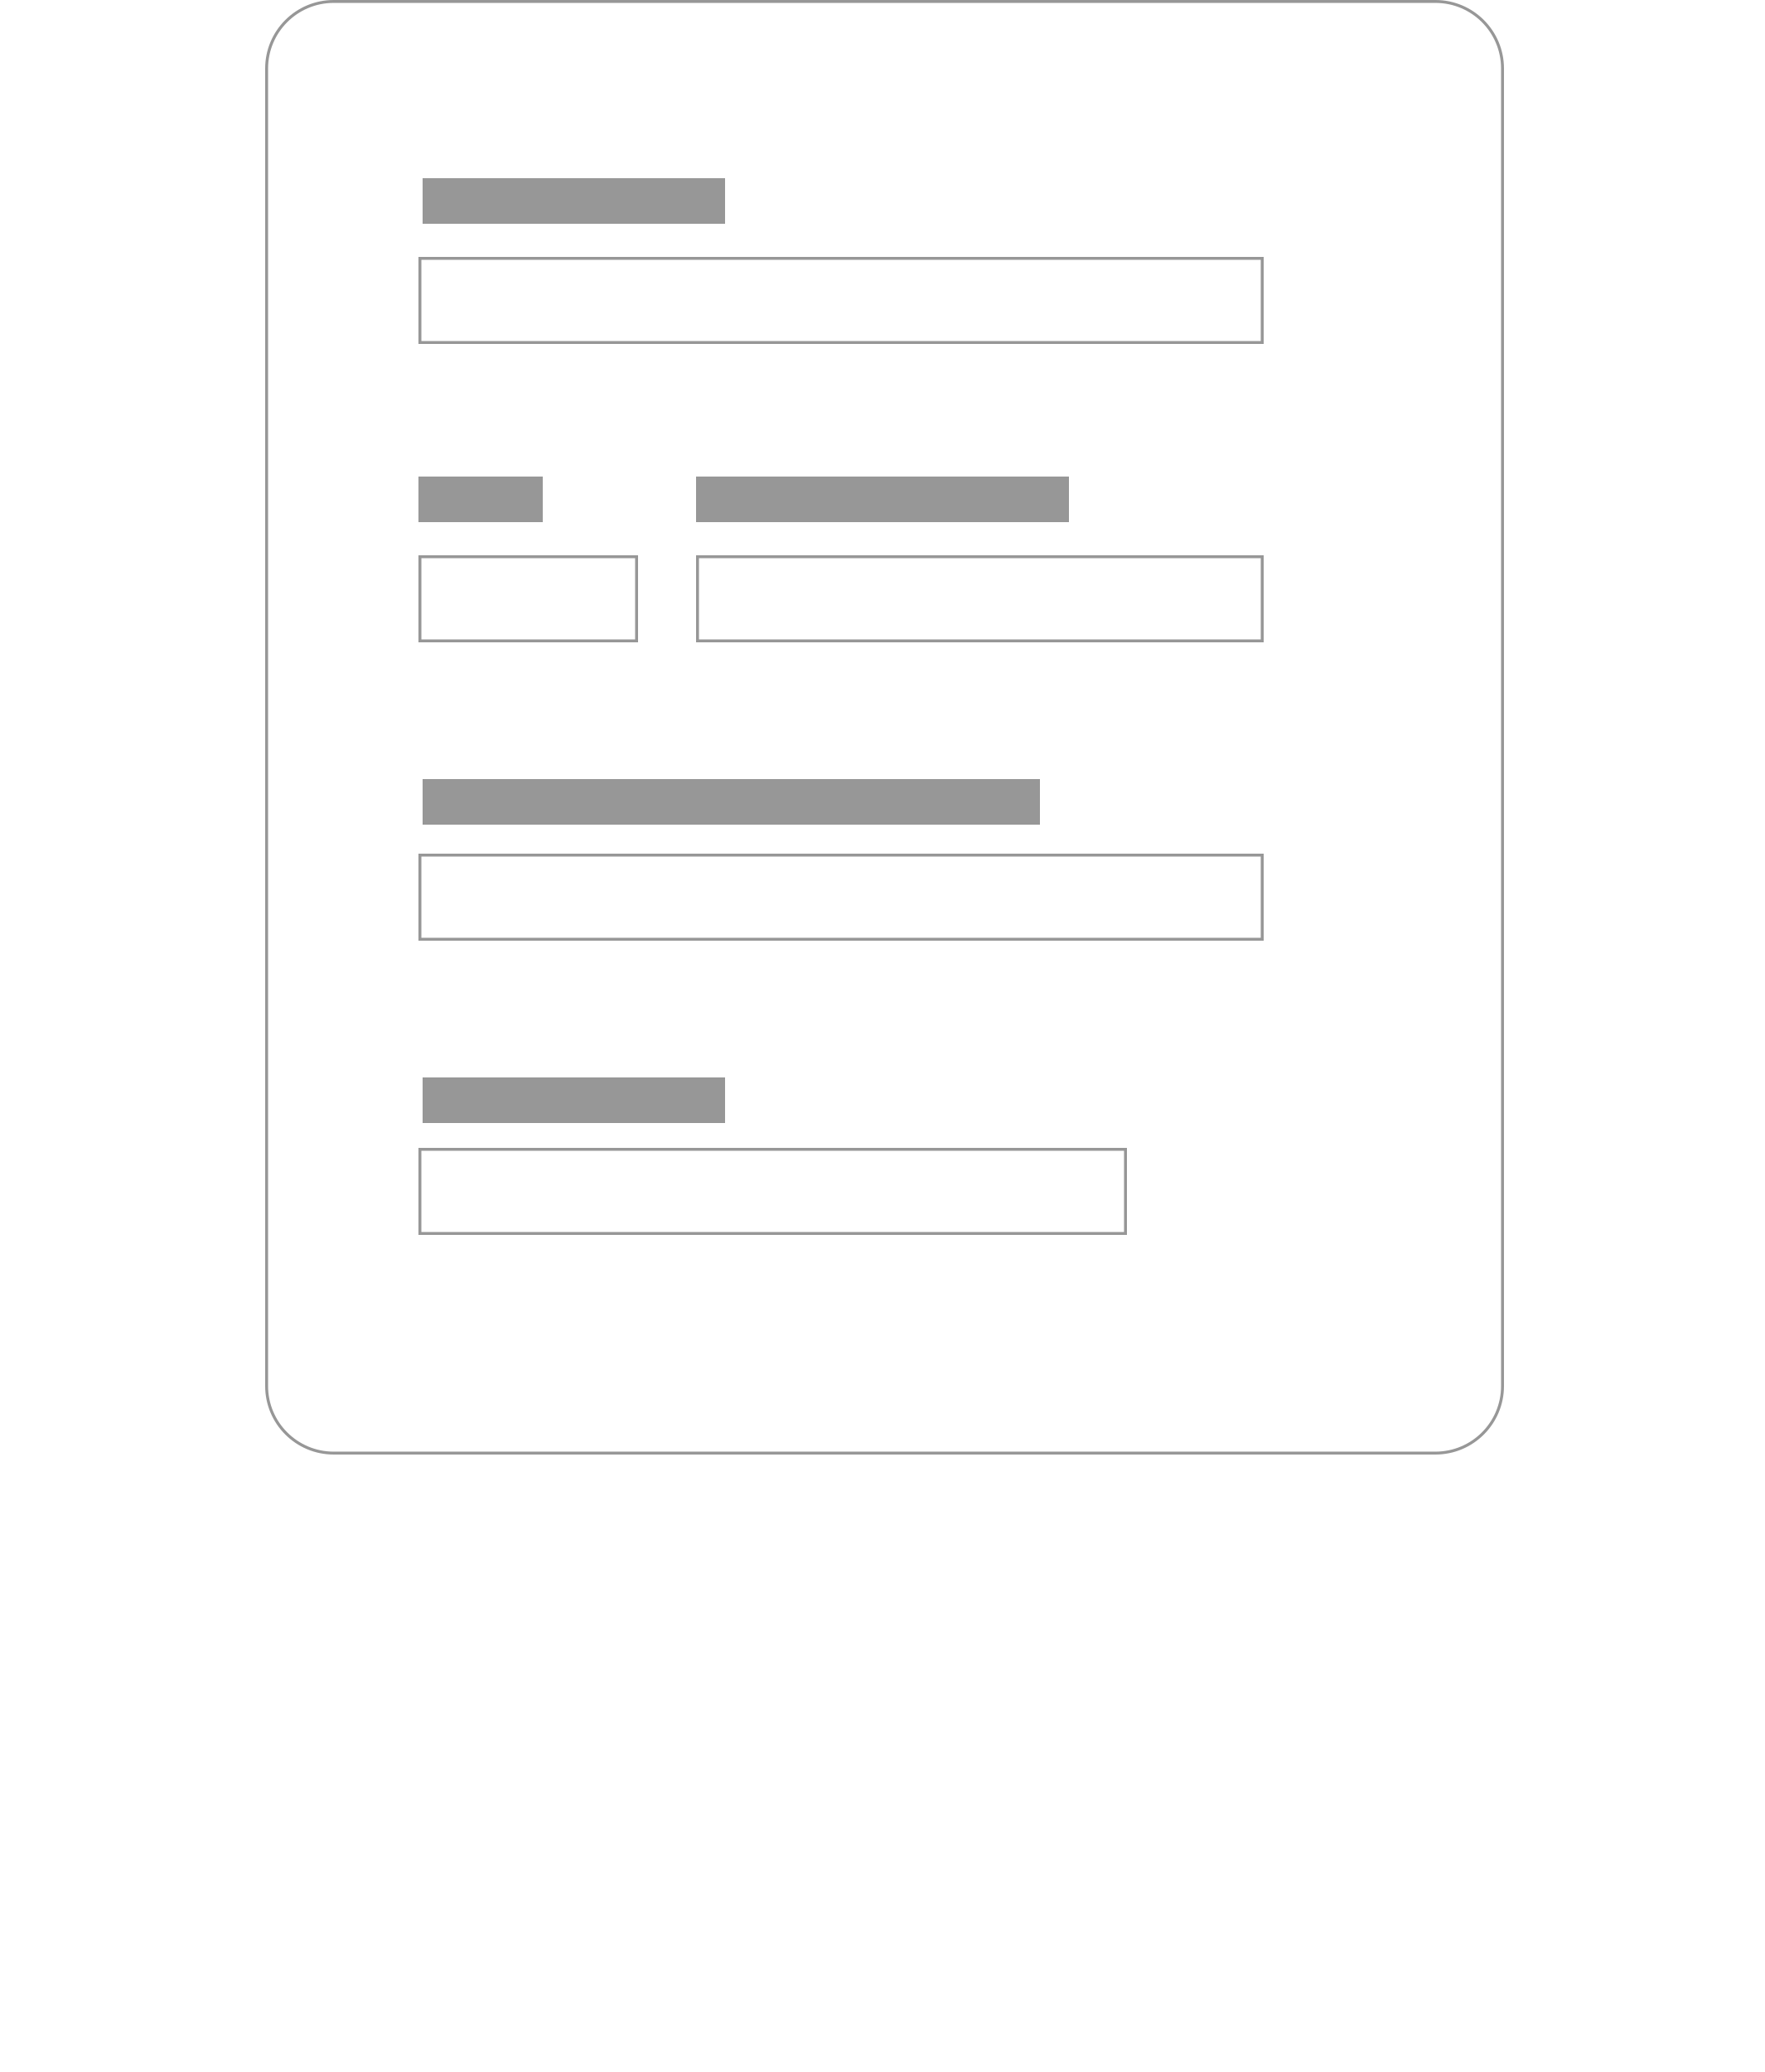
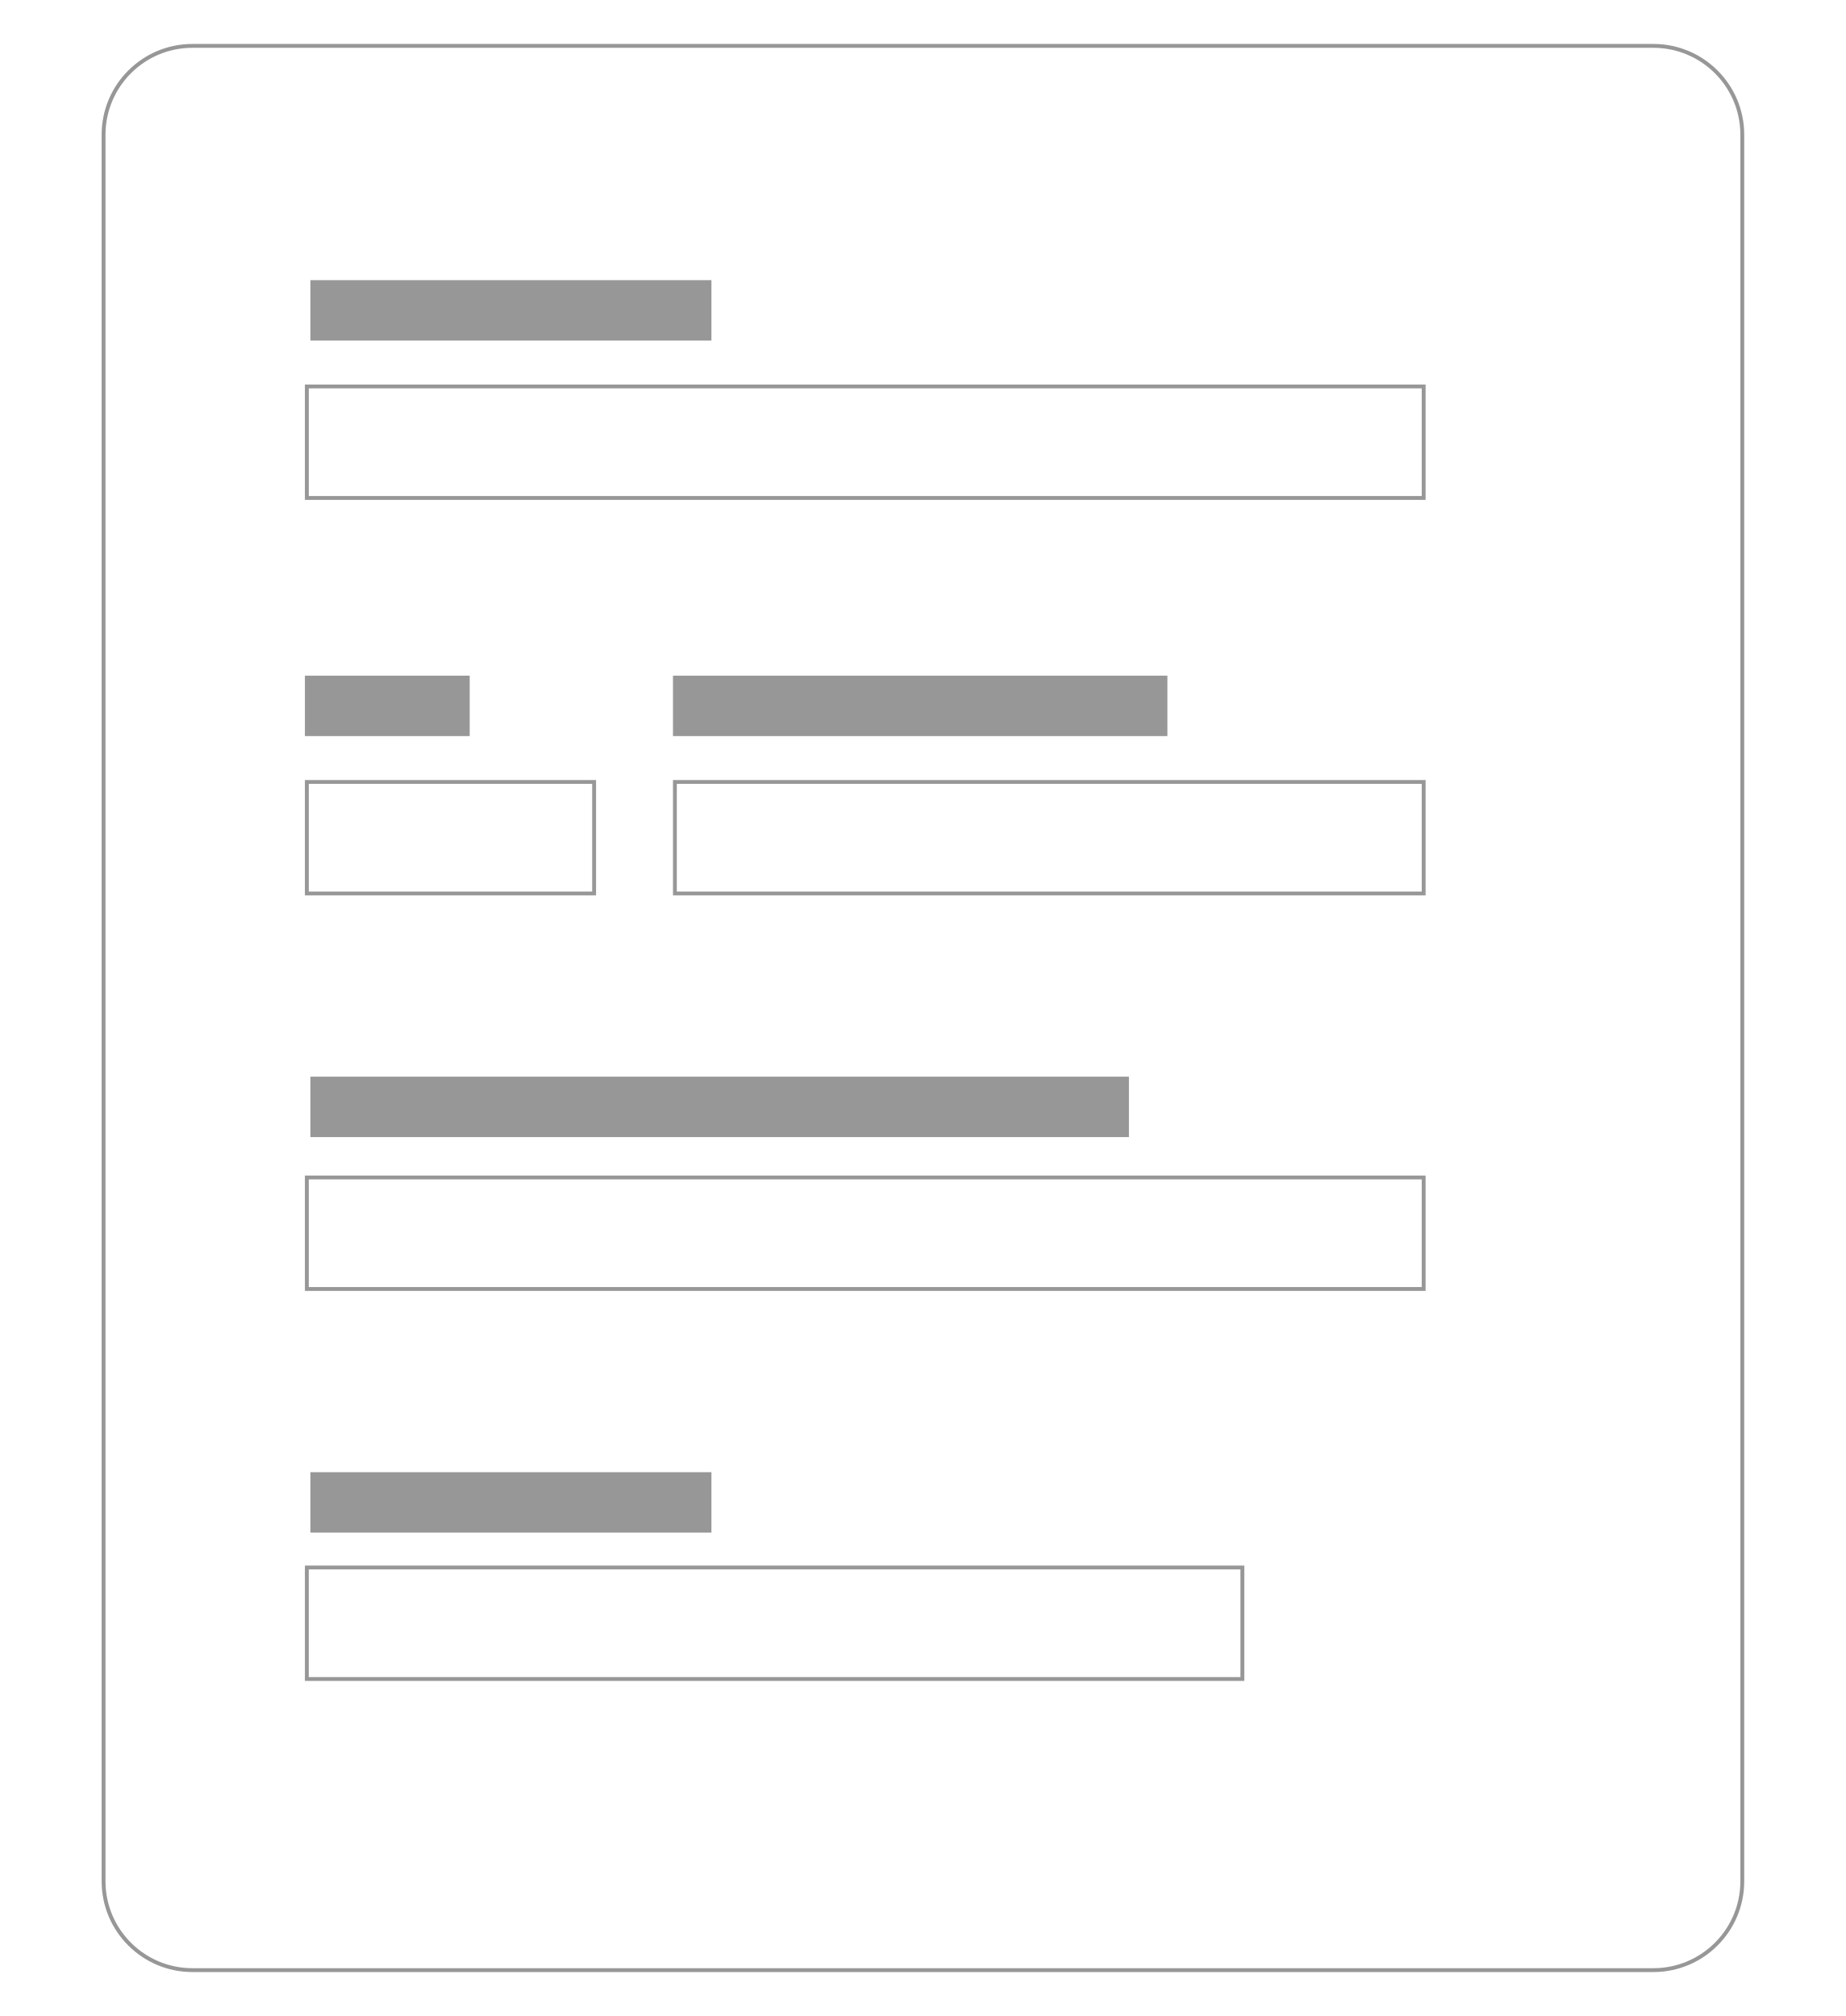
- <svg xmlns="http://www.w3.org/2000/svg" width="426px" height="500px" viewBox="0 0 426 500" version="1.1">
-   <g id="Artboard-Copy-7" stroke="none" stroke-width="1" fill="none" fill-rule="evenodd">
-     <g id="Group-Copy" transform="translate(64, 0)" fill="#979797" fill-rule="nonzero">
-       <path d="M282.467,0 L16.533,0 C7.402,0 0,7.401 0,16.53 L0,334.47 C0,343.599 7.402,351 16.533,351 L282.467,351 C291.598,351 299,343.599 299,334.47 L299,16.53 C299,7.401 291.598,0 282.467,0 Z M16.533,0.703 L282.467,0.703 C291.209,0.703 298.296,7.789 298.296,16.53 L298.296,334.47 C298.296,343.211 291.209,350.297 282.467,350.297 L16.533,350.297 C7.791,350.297 0.704,343.211 0.704,334.47 L0.704,16.53 C0.704,7.789 7.791,0.703 16.533,0.703 Z" id="BG" />
-       <path d="M241,62 L37,62 L37,83 L241,83 L241,62 Z M240.294,62.7 L240.294,82.3 L37.706,82.3 L37.706,62.7 L240.294,62.7 Z" id="Rectangle" />
-       <path d="M90,134 L37,134 L37,155 L90,155 L90,134 Z M89.293,134.7 L89.293,154.3 L37.707,154.3 L37.707,134.7 L89.293,134.7 Z" id="Rectangle-Copy-2" />
-       <path d="M241,134 L104,134 L104,155 L241,155 L241,134 Z M240.297,134.7 L240.297,154.3 L104.703,154.3 L104.703,134.7 L240.297,134.7 Z" id="Rectangle-Copy-8" />
-       <polygon id="Rectangle-Copy" points="111 43 38 43 38 54 111 54" />
-       <polygon id="Rectangle-Copy-3" points="67 115 37 115 37 126 67 126" />
-       <polygon id="Rectangle-Copy-9" points="194 115 104 115 104 126 194 126" />
-       <path d="M241,206 L37,206 L37,227 L241,227 L241,206 Z M240.294,206.7 L240.294,226.3 L37.706,226.3 L37.706,206.7 L240.294,206.7 Z" id="Rectangle-Copy-5" />
-       <polygon id="Rectangle-Copy-4" points="187 188 38 188 38 199 187 199" />
-       <path d="M208,277 L37,277 L37,298 L208,298 L208,277 Z M207.296,277.7 L207.296,297.3 L37.704,297.3 L37.704,277.7 L207.296,277.7 Z" id="Rectangle-Copy-7" />
-       <polygon id="Rectangle-Copy-6" points="111 260 38 260 38 271 111 271" />
-     </g>
+ <svg xmlns="http://www.w3.org/2000/svg" width="336" height="367" viewBox="0 0 336 367">
+   <g fill="#979797" transform="translate(18.5 8)">
+     <path d="M282.467,0 L16.533,0 C7.402,0 0,7.401 0,16.53 L0,334.47 C0,343.599 7.402,351 16.533,351 L282.467,351 C291.598,351 299,343.599 299,334.47 L299,16.53 C299,7.401 291.598,0 282.467,0 Z M16.533,0.703 L282.467,0.703 C291.209,0.703 298.296,7.789 298.296,16.53 L298.296,334.47 C298.296,343.211 291.209,350.297 282.467,350.297 L16.533,350.297 C7.791,350.297 0.704,343.211 0.704,334.47 L0.704,16.53 C0.704,7.789 7.791,0.703 16.533,0.703 Z" />
+     <path d="M241 62L37 62 37 83 241 83 241 62zM240.294 62.7L240.294 82.3 37.706 82.3 37.706 62.7 240.294 62.7zM90 134L37 134 37 155 90 155 90 134zM89.293 134.7L89.293 154.3 37.707 154.3 37.707 134.7 89.293 134.7zM241 134L104 134 104 155 241 155 241 134zM240.297 134.7L240.297 154.3 104.703 154.3 104.703 134.7 240.297 134.7z" />
+     <polygon points="111 43 38 43 38 54 111 54" />
+     <polygon points="67 115 37 115 37 126 67 126" />
+     <polygon points="194 115 104 115 104 126 194 126" />
+     <path d="M241,206 L37,206 L37,227 L241,227 L241,206 Z M240.294,206.7 L240.294,226.3 L37.706,226.3 L37.706,206.7 L240.294,206.7 Z" />
+     <polygon points="187 188 38 188 38 199 187 199" />
+     <path d="M208,277 L37,277 L37,298 L208,298 L208,277 Z M207.296,277.7 L207.296,297.3 L37.704,297.3 L37.704,277.7 L207.296,277.7 Z" />
+     <polygon points="111 260 38 260 38 271 111 271" />
  </g>
</svg>
